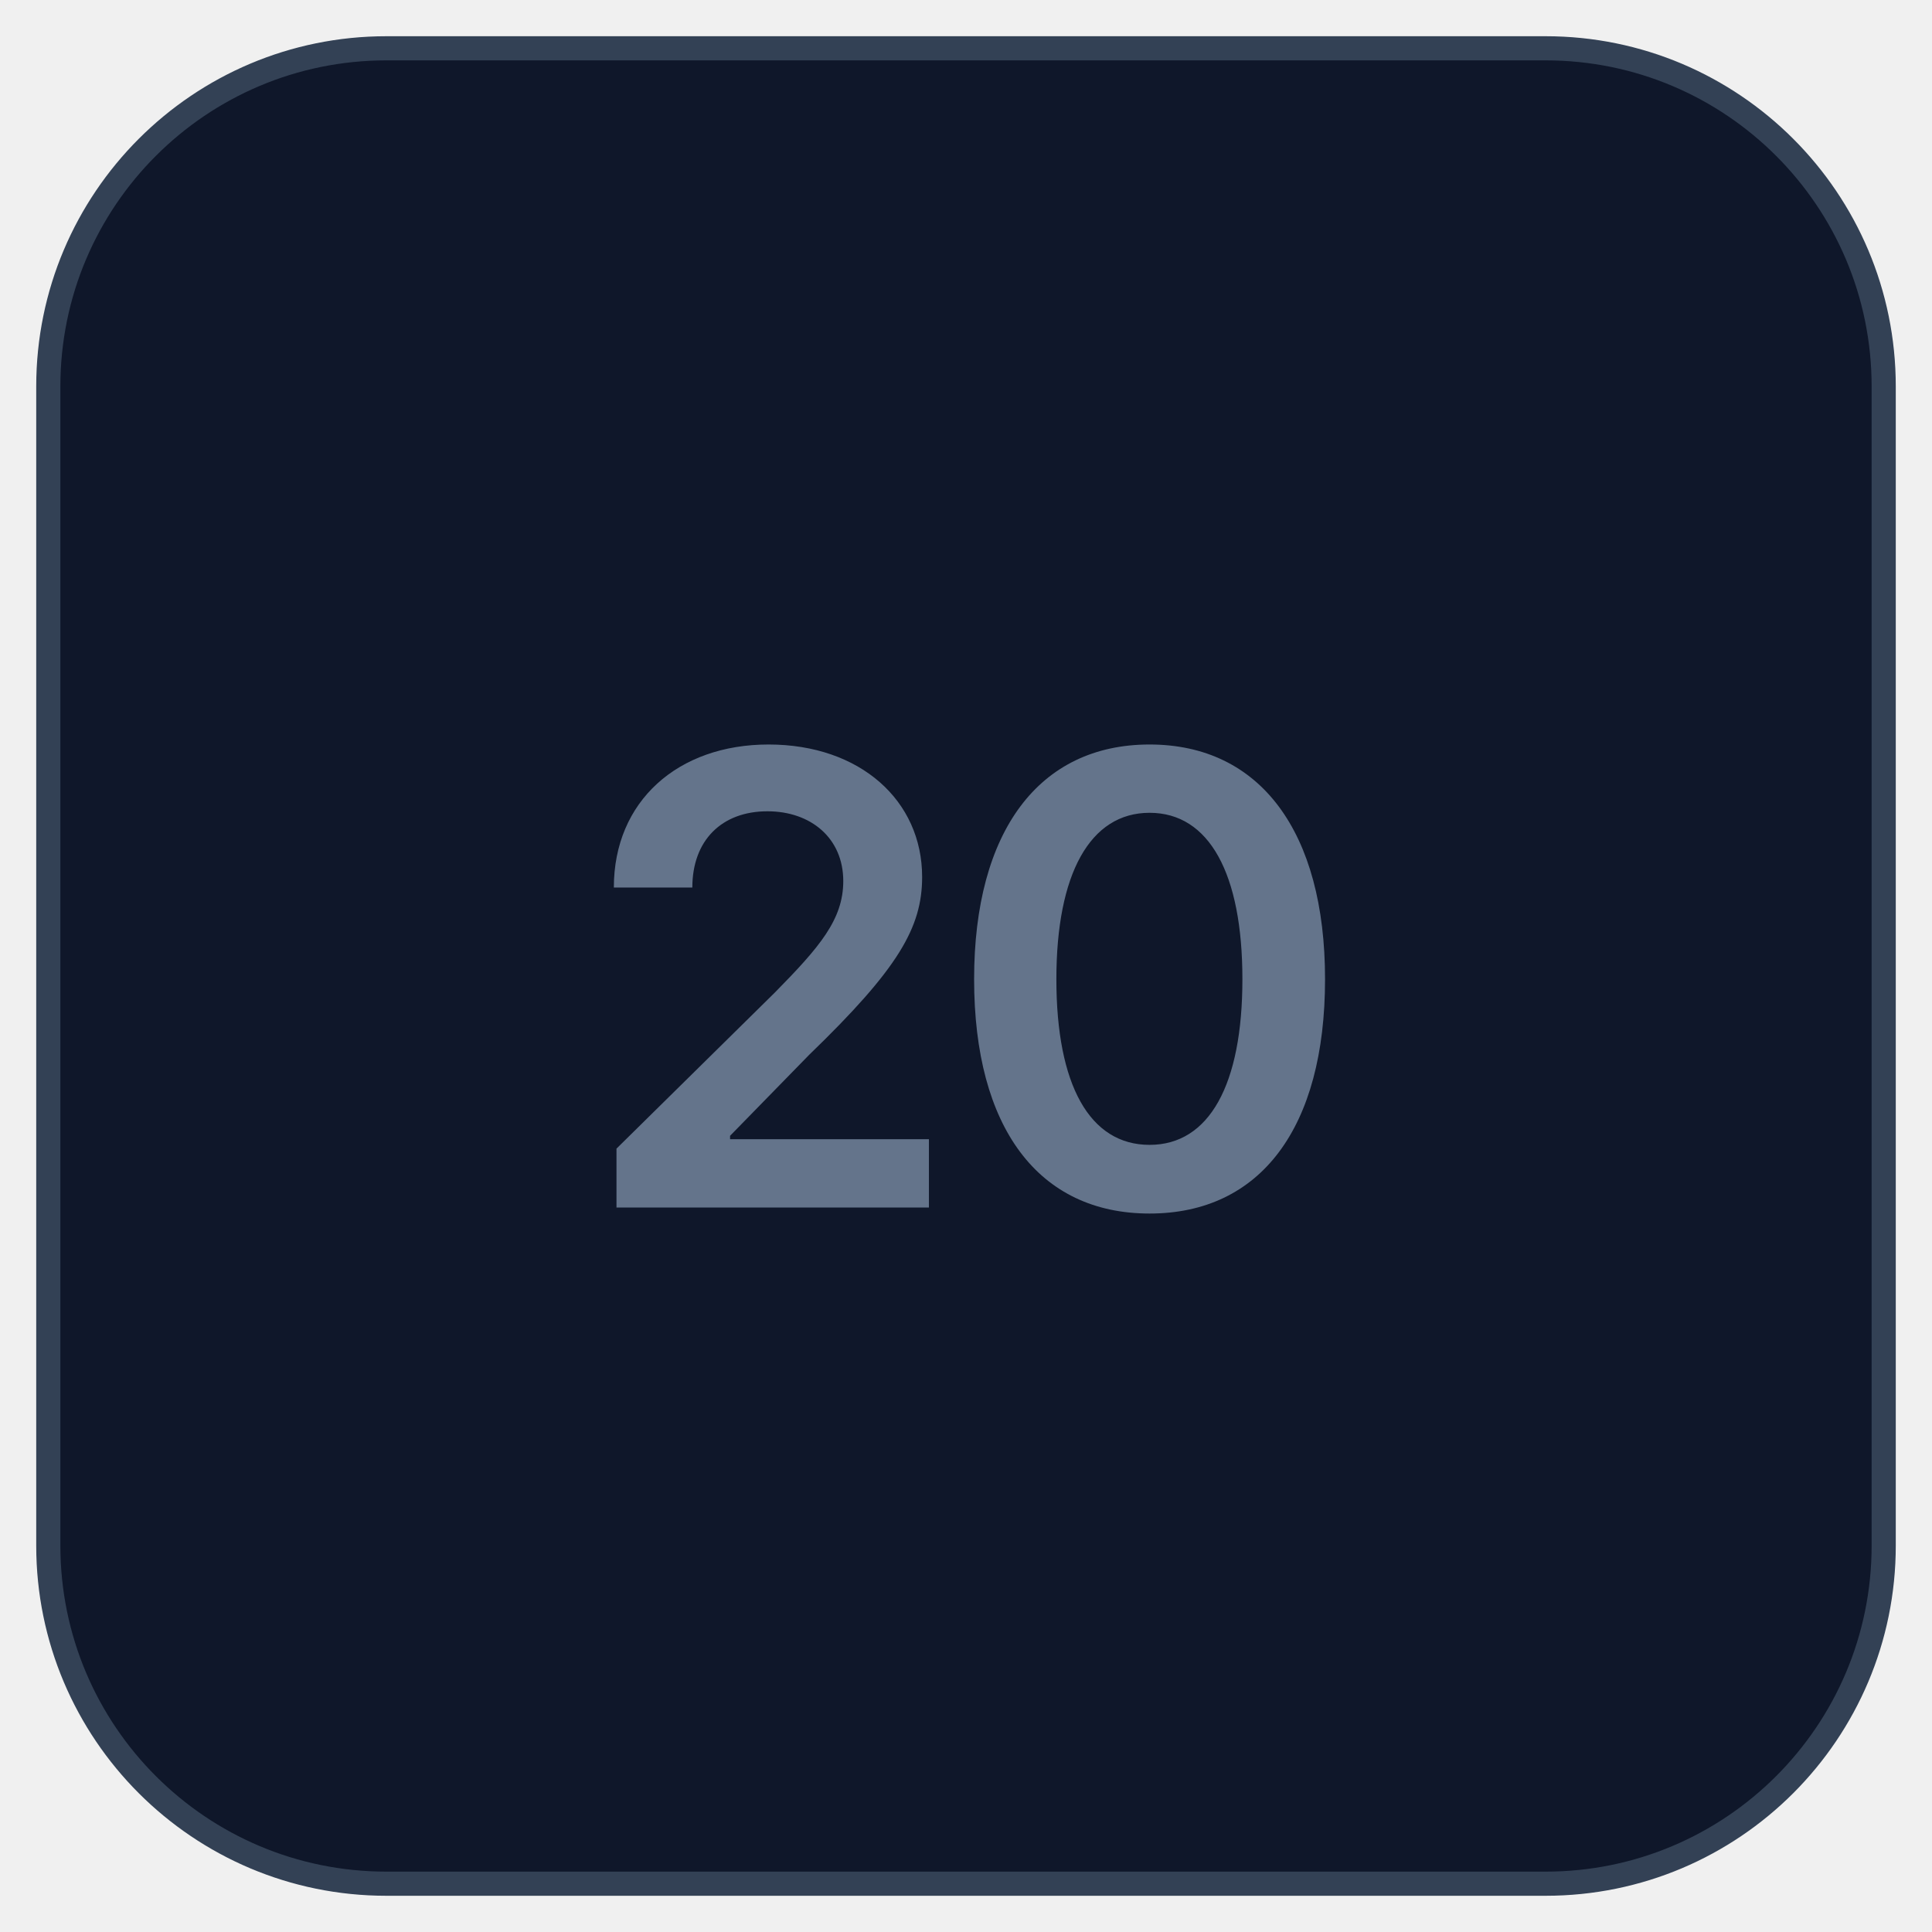
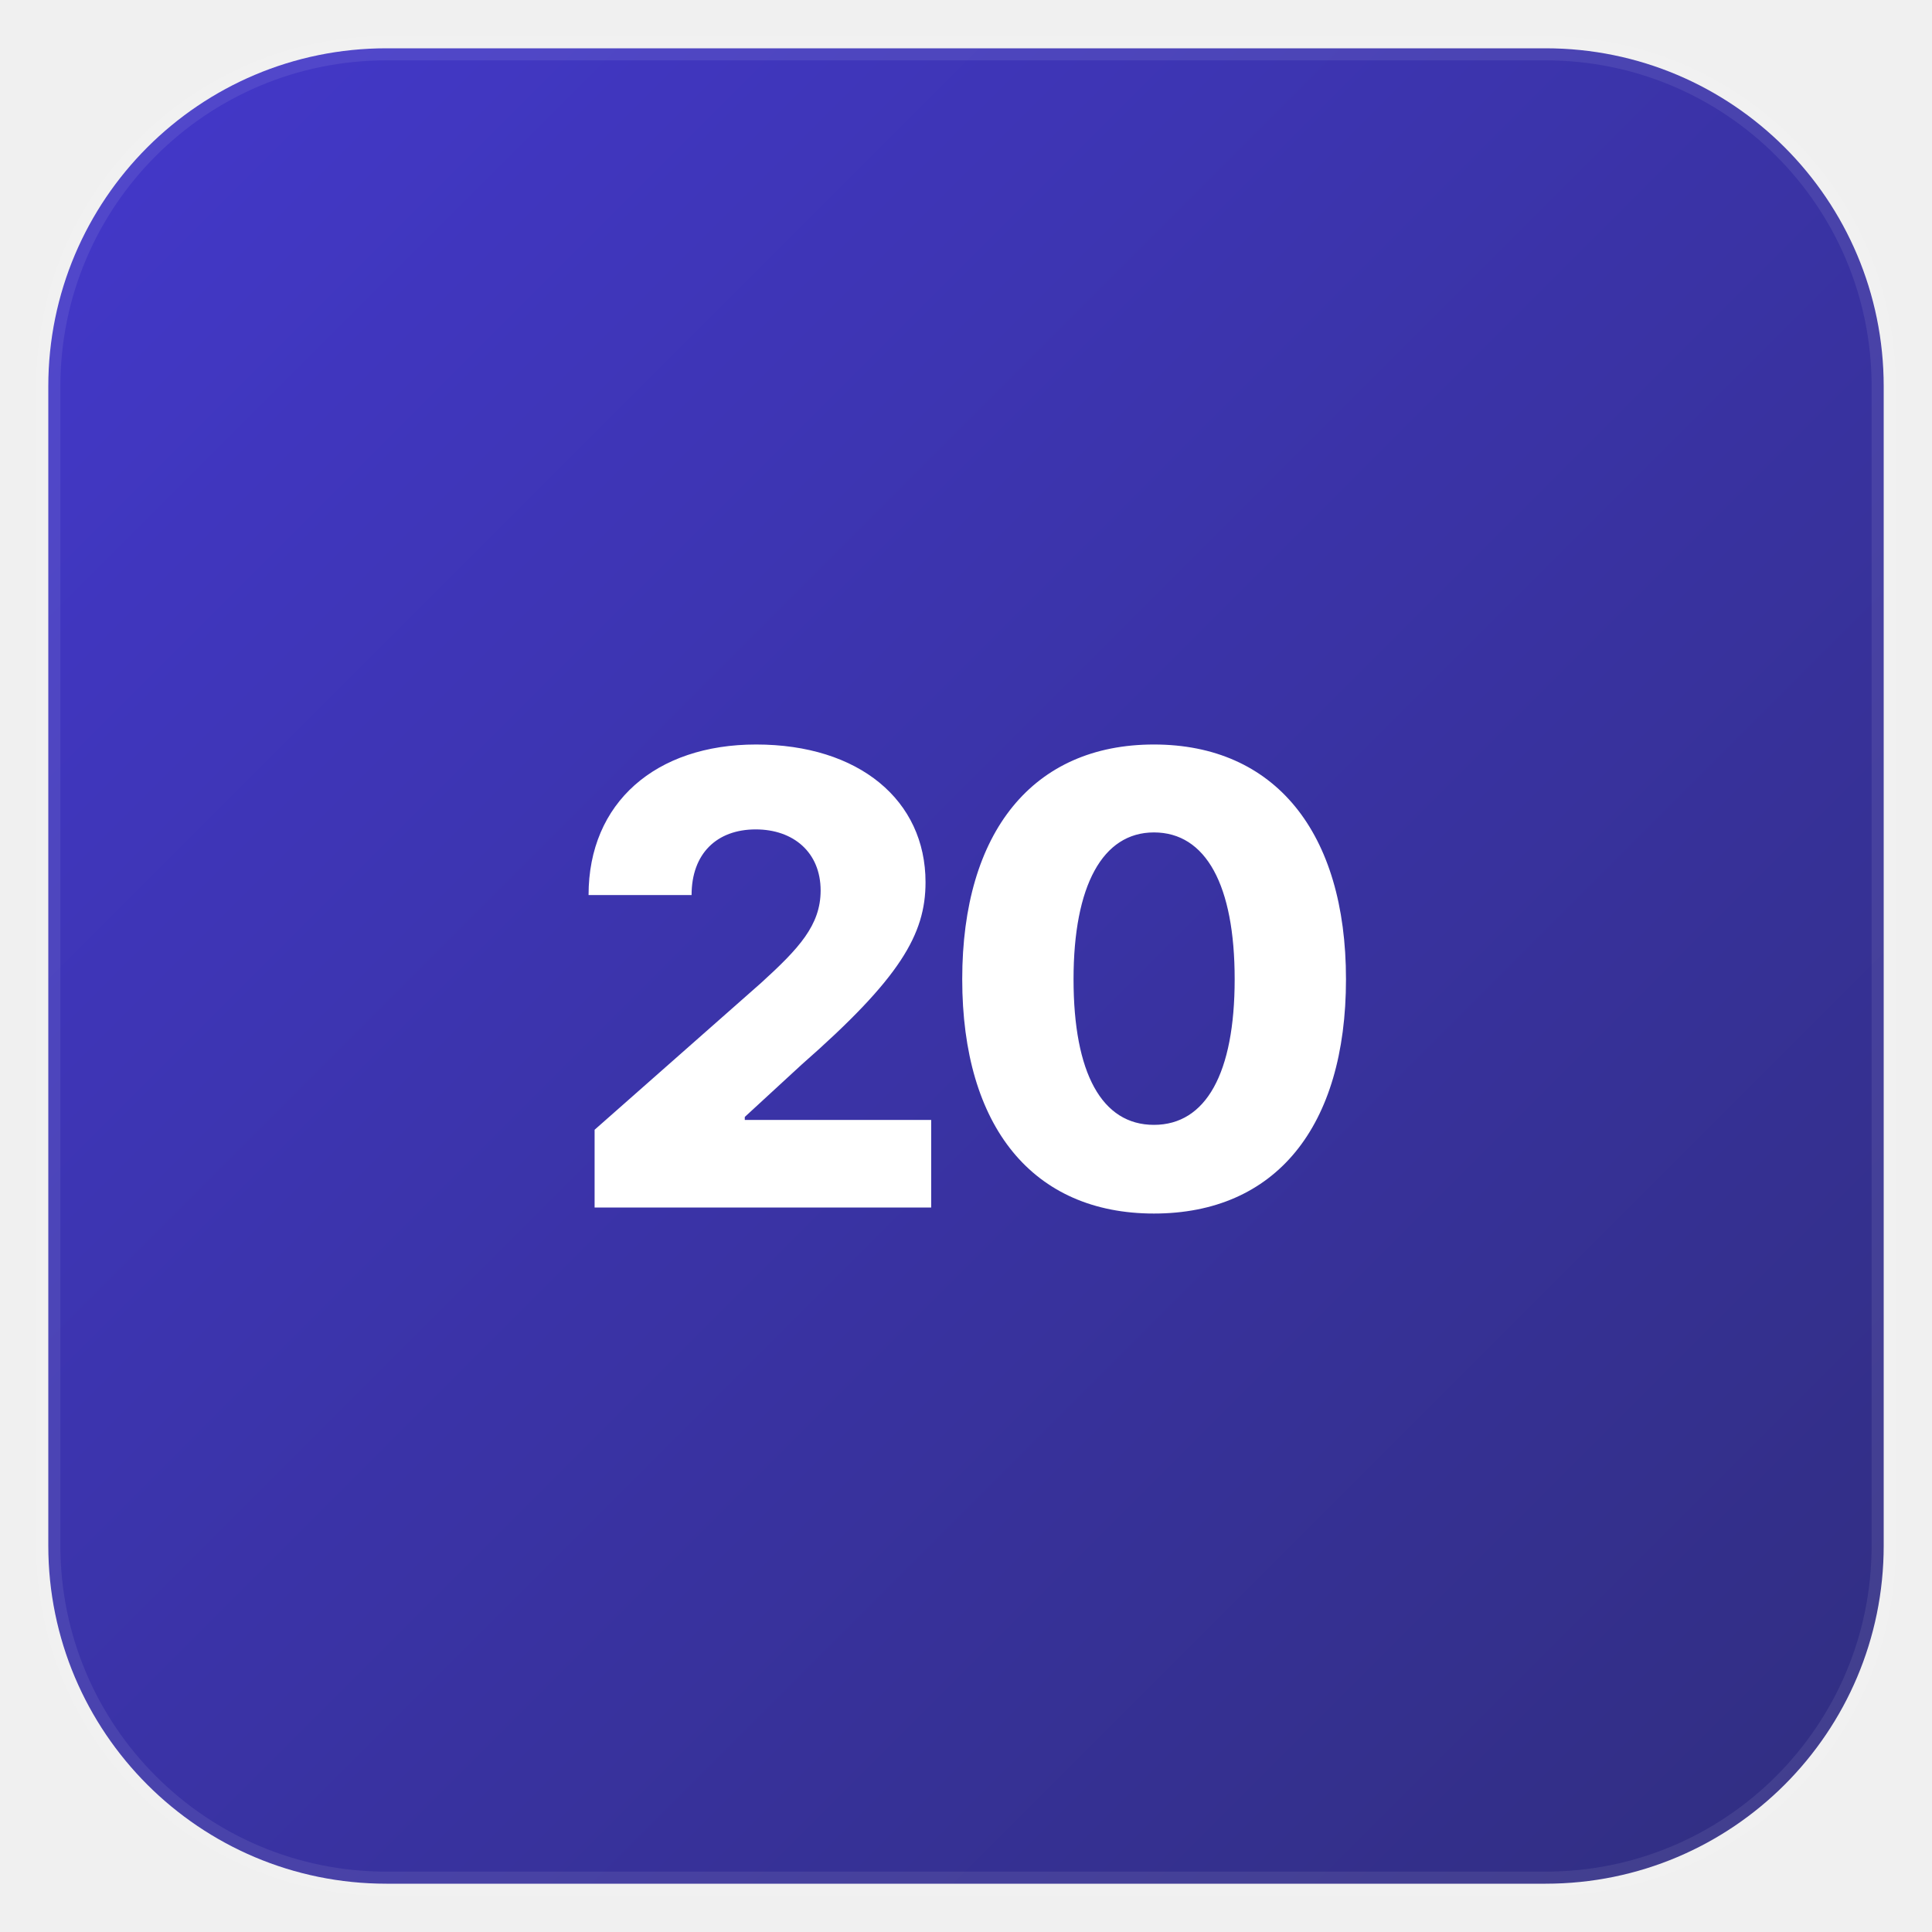
<svg xmlns="http://www.w3.org/2000/svg" viewBox="0 0 80 80" width="80" height="80">
-   <rect x="2" y="2" width="76" height="76" rx="14" fill="#0f172a" stroke="#334155" stroke-width="1" />
-   <text x="40" y="50" text-anchor="middle" font-family="Inter, -apple-system, sans-serif" font-size="26" font-weight="600" fill="#64748b" letter-spacing="-1">20</text>
+   <defs>
+     <linearGradient id="fill" x1="0" y1="0" x2="1" y2="1">
+       <stop offset="0" stop-color="#4338ca" />
+       <stop offset="1" stop-color="#312e81" />
+     </linearGradient>
+   </defs>
+   <rect x="2" y="2" width="76" height="76" rx="14" fill="url(#fill)" />
+   <rect x="2" y="2" width="76" height="76" rx="14" fill="none" stroke="#ffffff" stroke-opacity="0.08" stroke-width="1" />
+   <text x="40" y="50" text-anchor="middle" font-family="Inter, -apple-system, sans-serif" font-size="26" font-weight="800" fill="#ffffff" letter-spacing="-1">20</text>
</svg>
